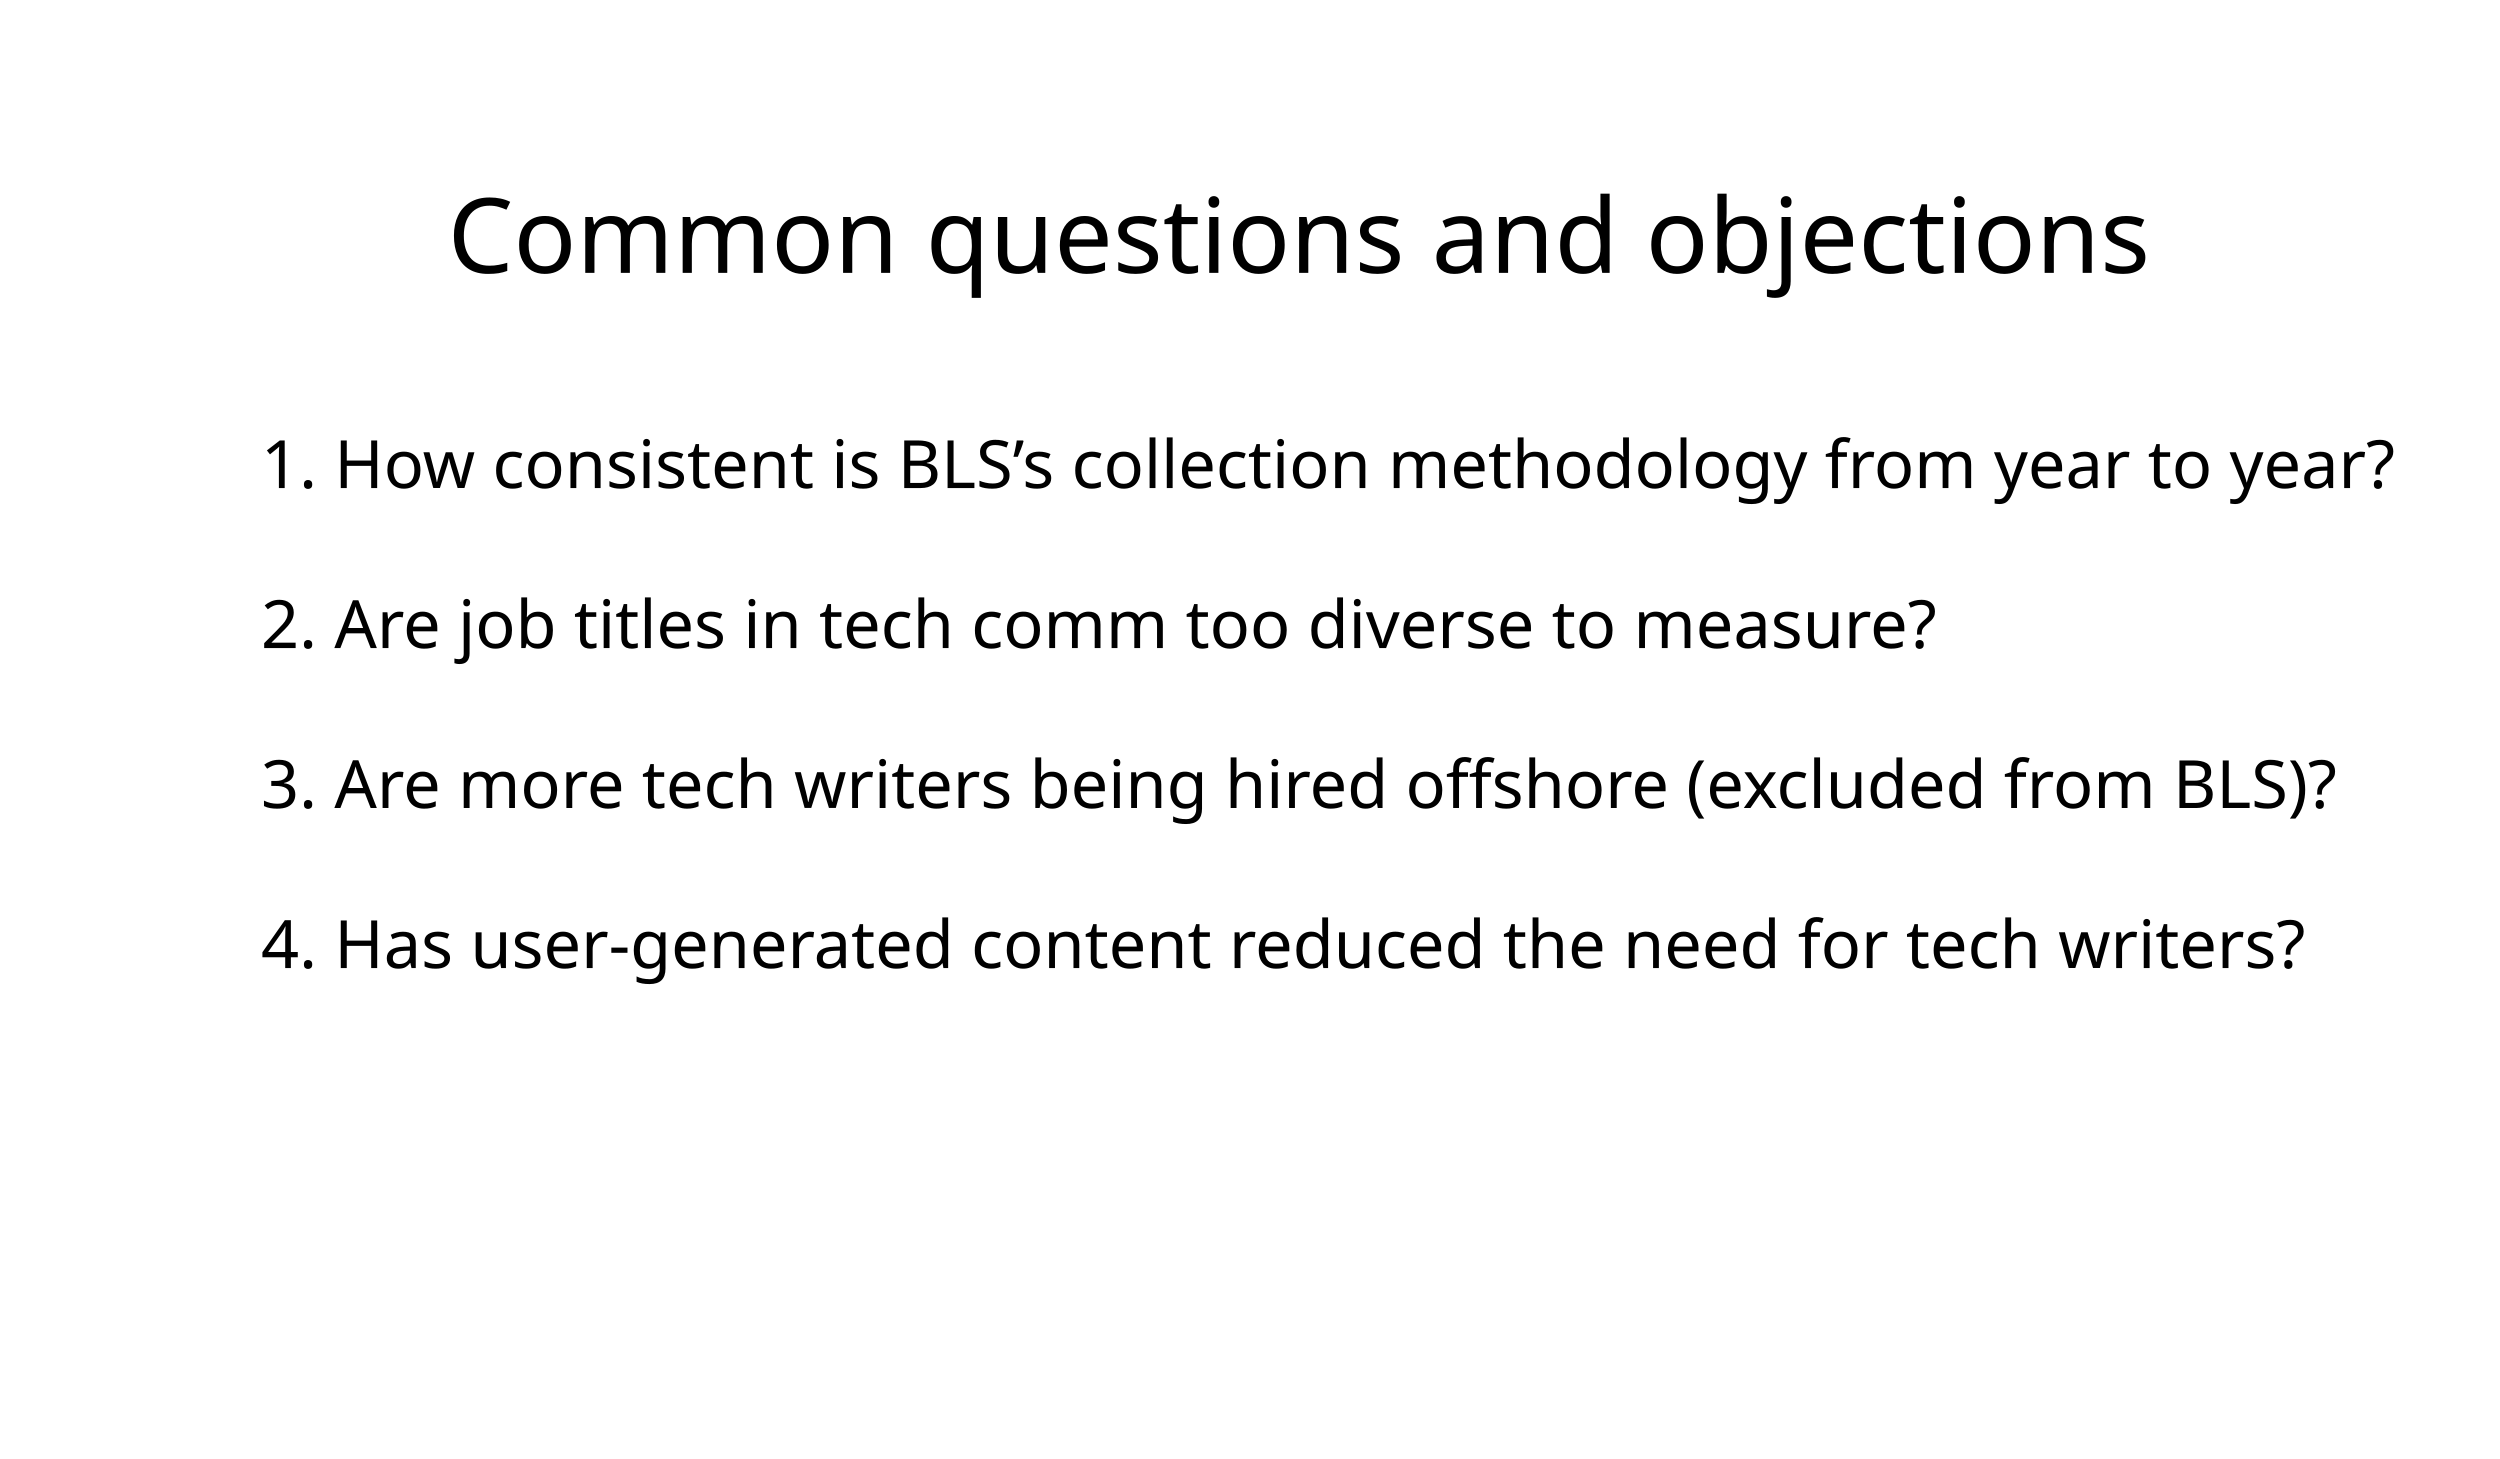
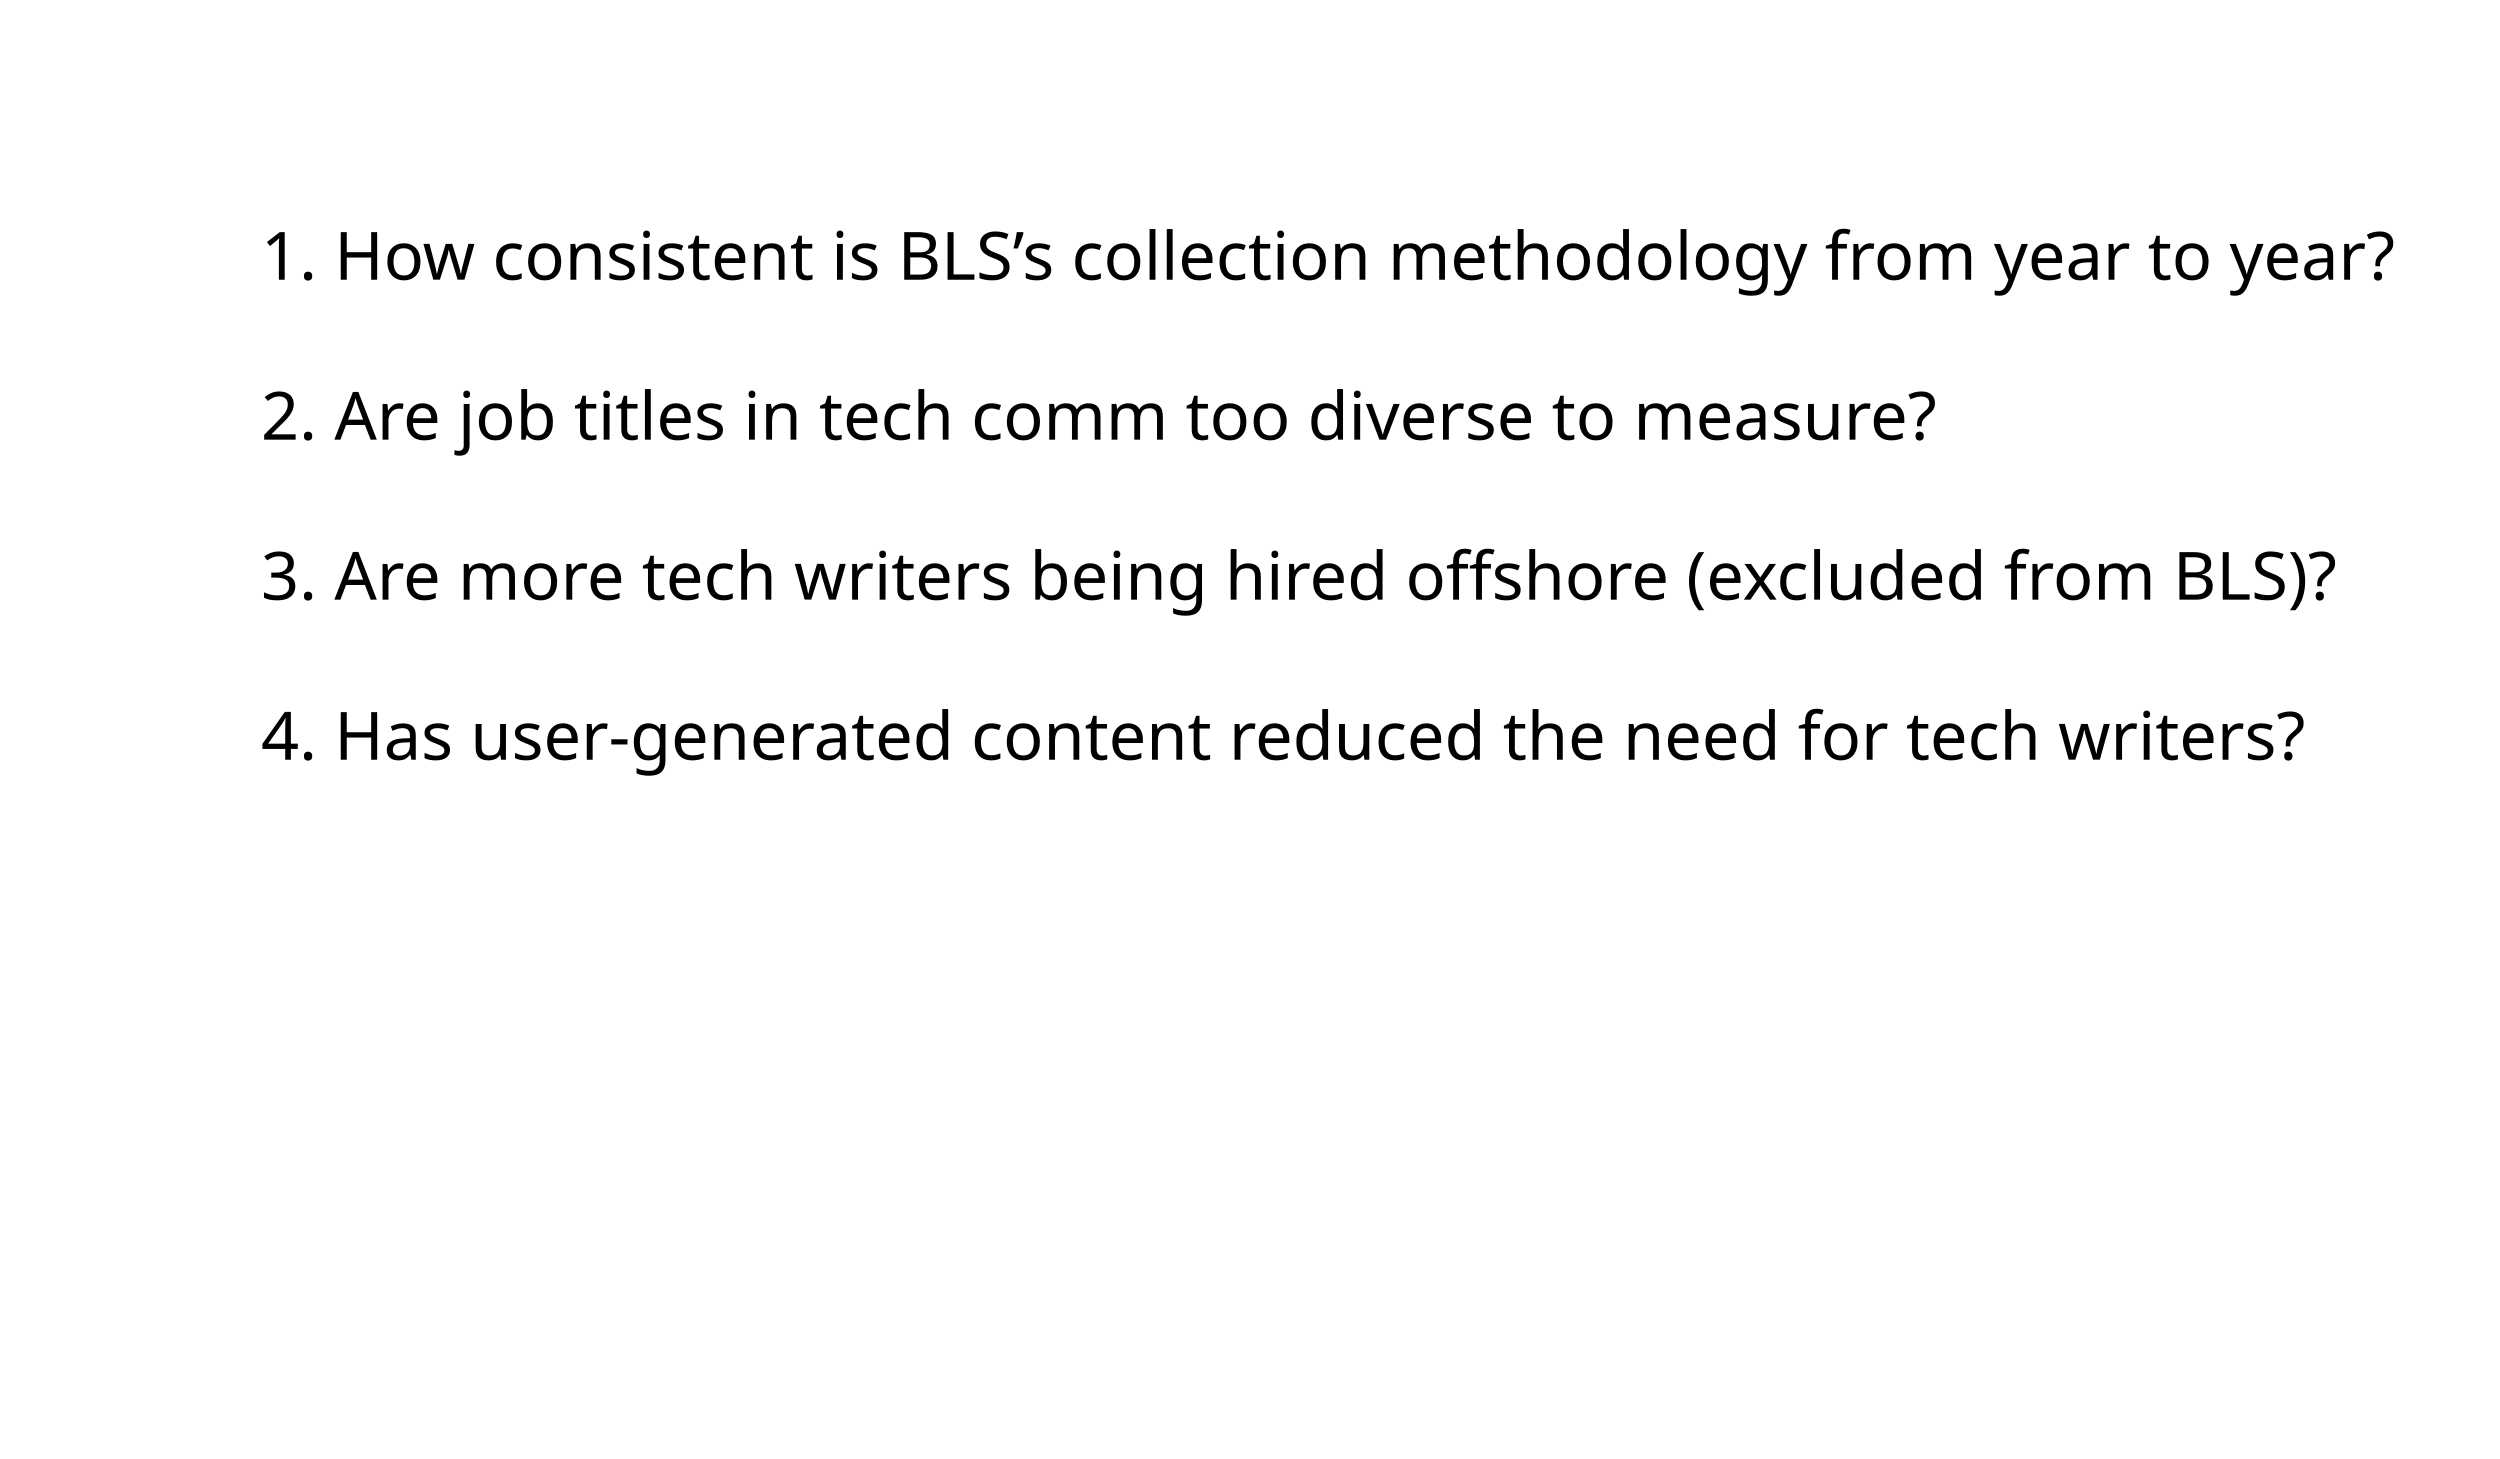
<svg xmlns="http://www.w3.org/2000/svg" version="1.1" id="Layer_1" x="0px" y="0px" viewBox="0 0 600 350" enable-background="new 0 0 600 350" xml:space="preserve">
-   <rect x="-0.8" y="44" fill="none" width="600" height="45.9" />
-   <text transform="matrix(1 0 0 1 107.4138 65.4881)" font-family="'ArialMT'" font-size="25px">Common questions and objections</text>
-   <text transform="matrix(1 0 0 1 62.6375 117.1296)">
+   <text transform="matrix(1 0 0 1 62.6373 67.1294)">
    <tspan x="0" y="0" font-family="'ArialMT'" font-size="16px">1. How consistent is BLS’s collection methodology from year to year?</tspan>
    <tspan x="0" y="38.4" font-family="'ArialMT'" font-size="16px">2. Are job titles in tech comm too diverse to measure?</tspan>
    <tspan x="0" y="76.8" font-family="'ArialMT'" font-size="16px">3. Are more tech writers being hired offshore (excluded from BLS)?</tspan>
    <tspan x="0" y="115.2" font-family="'ArialMT'" font-size="16px">4. Has user-generated content reduced the need for tech writers?</tspan>
  </text>
</svg>
